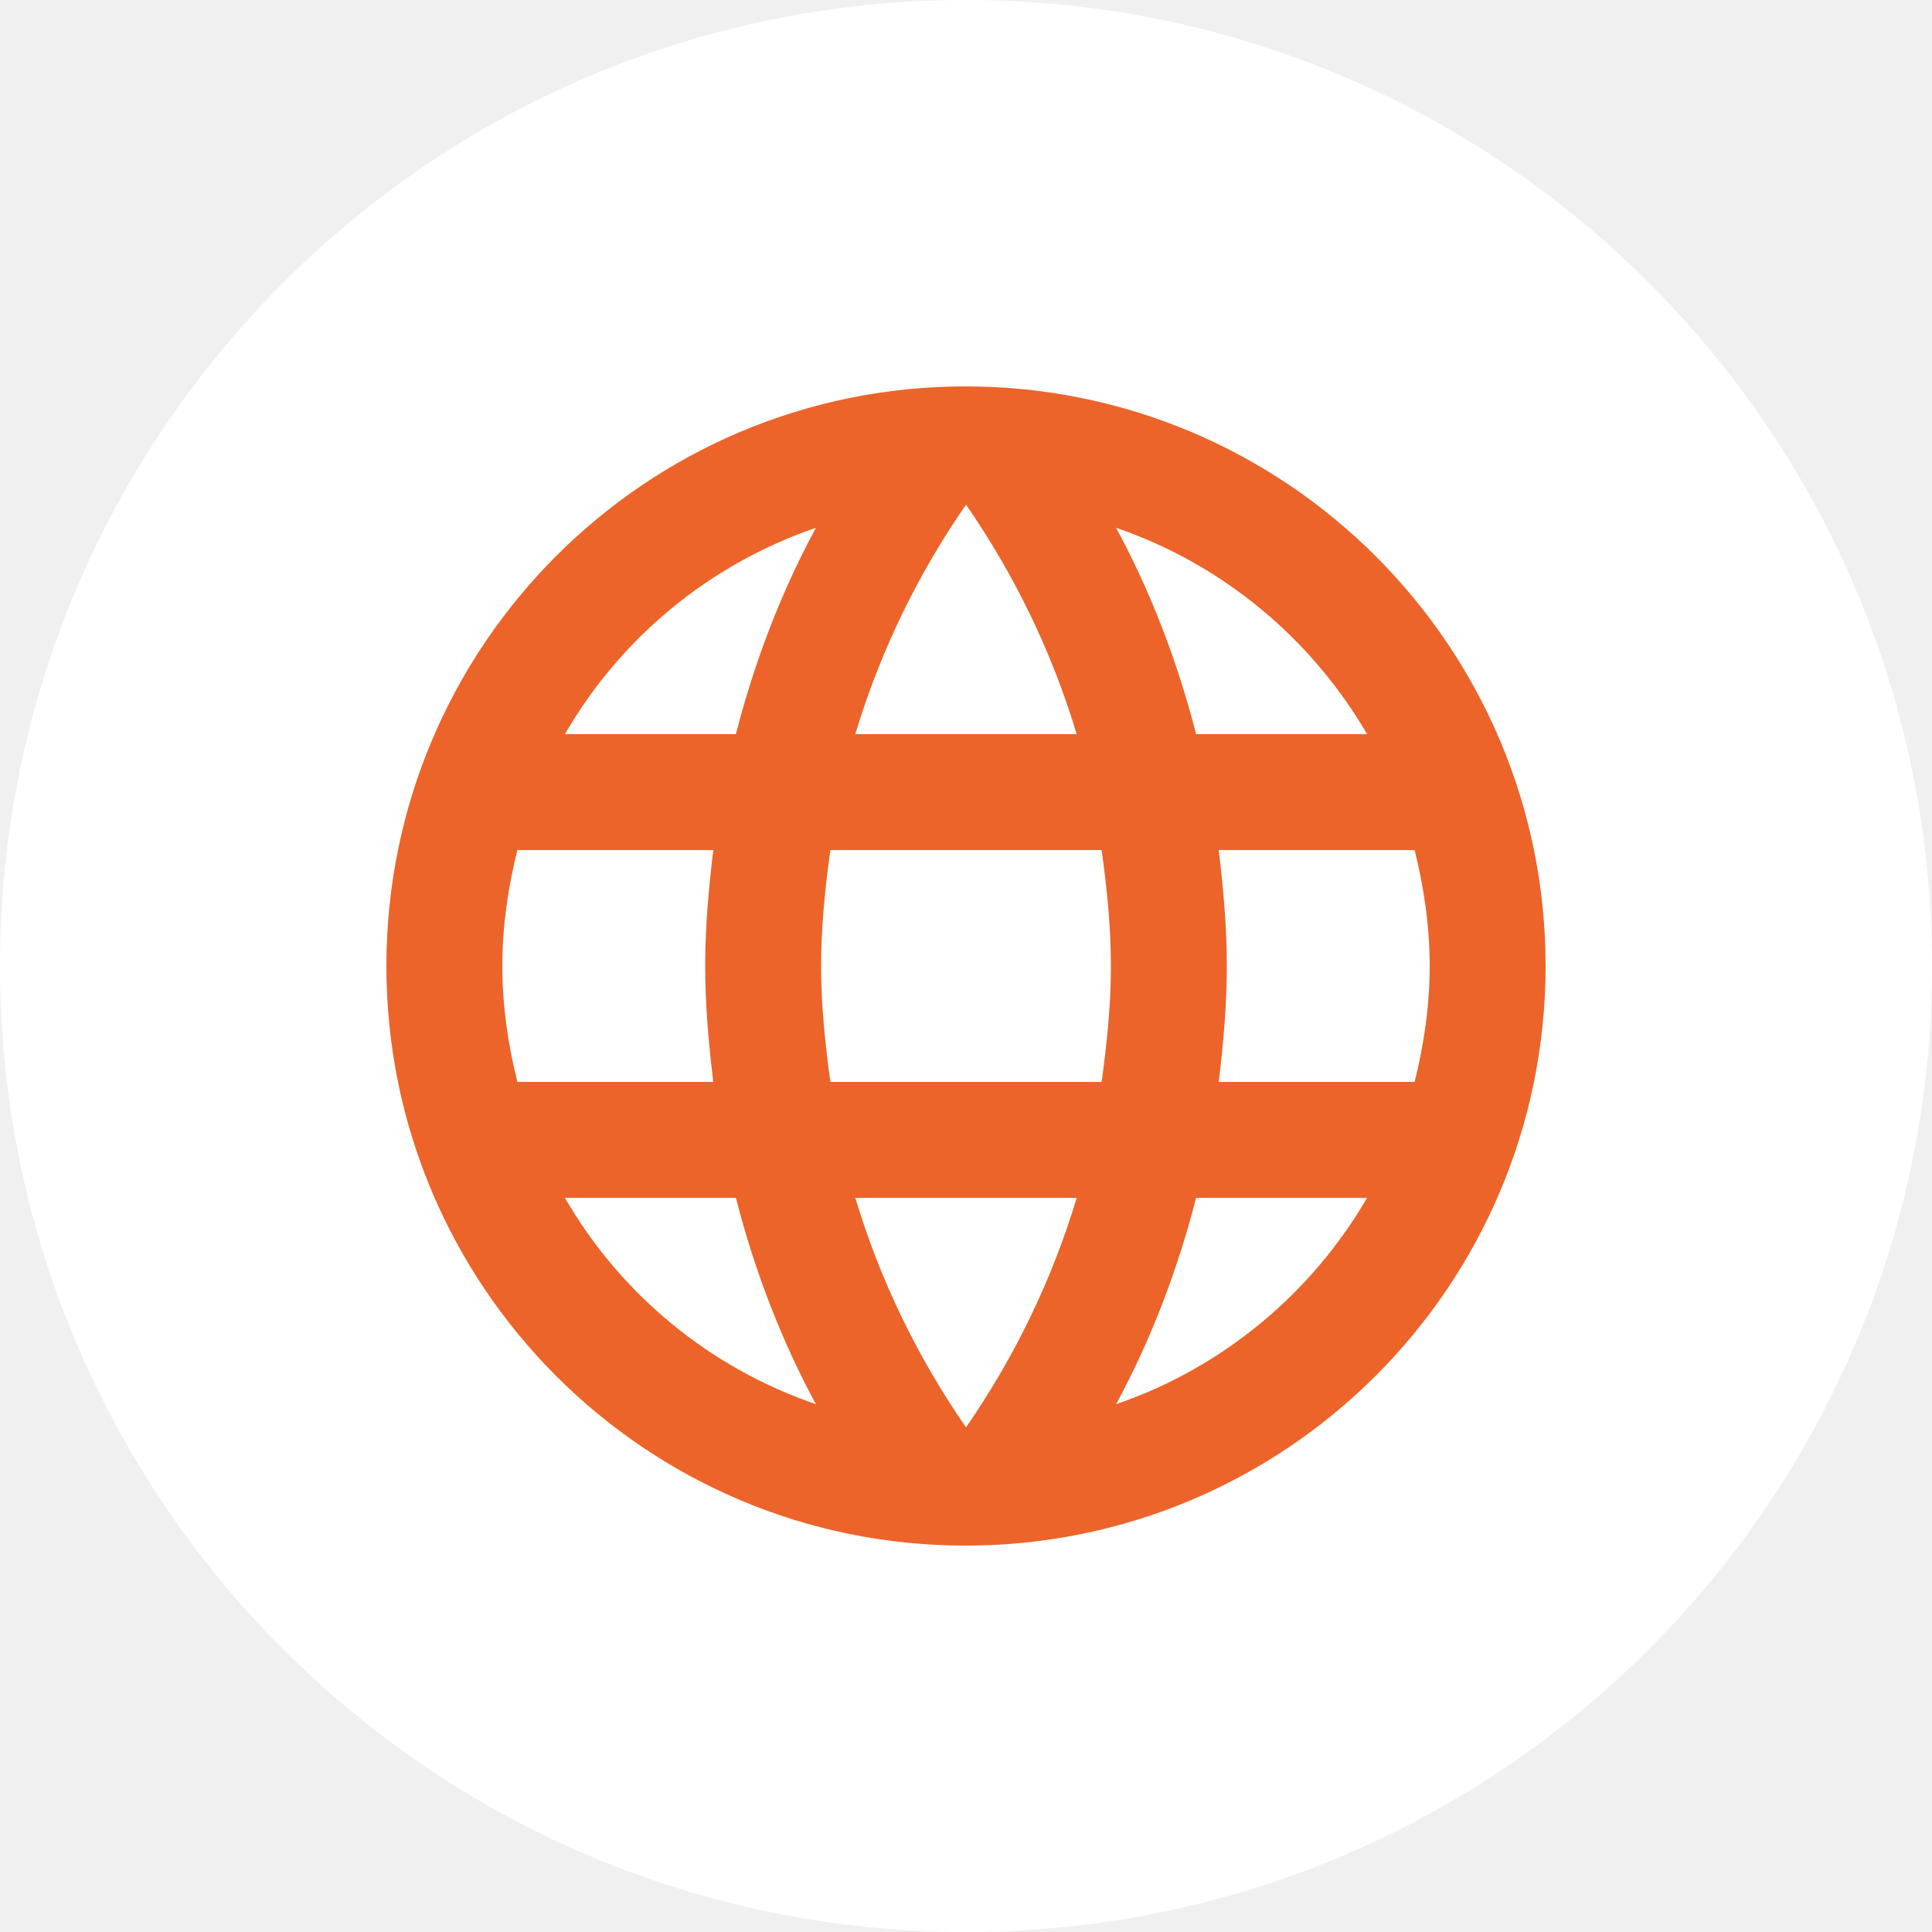
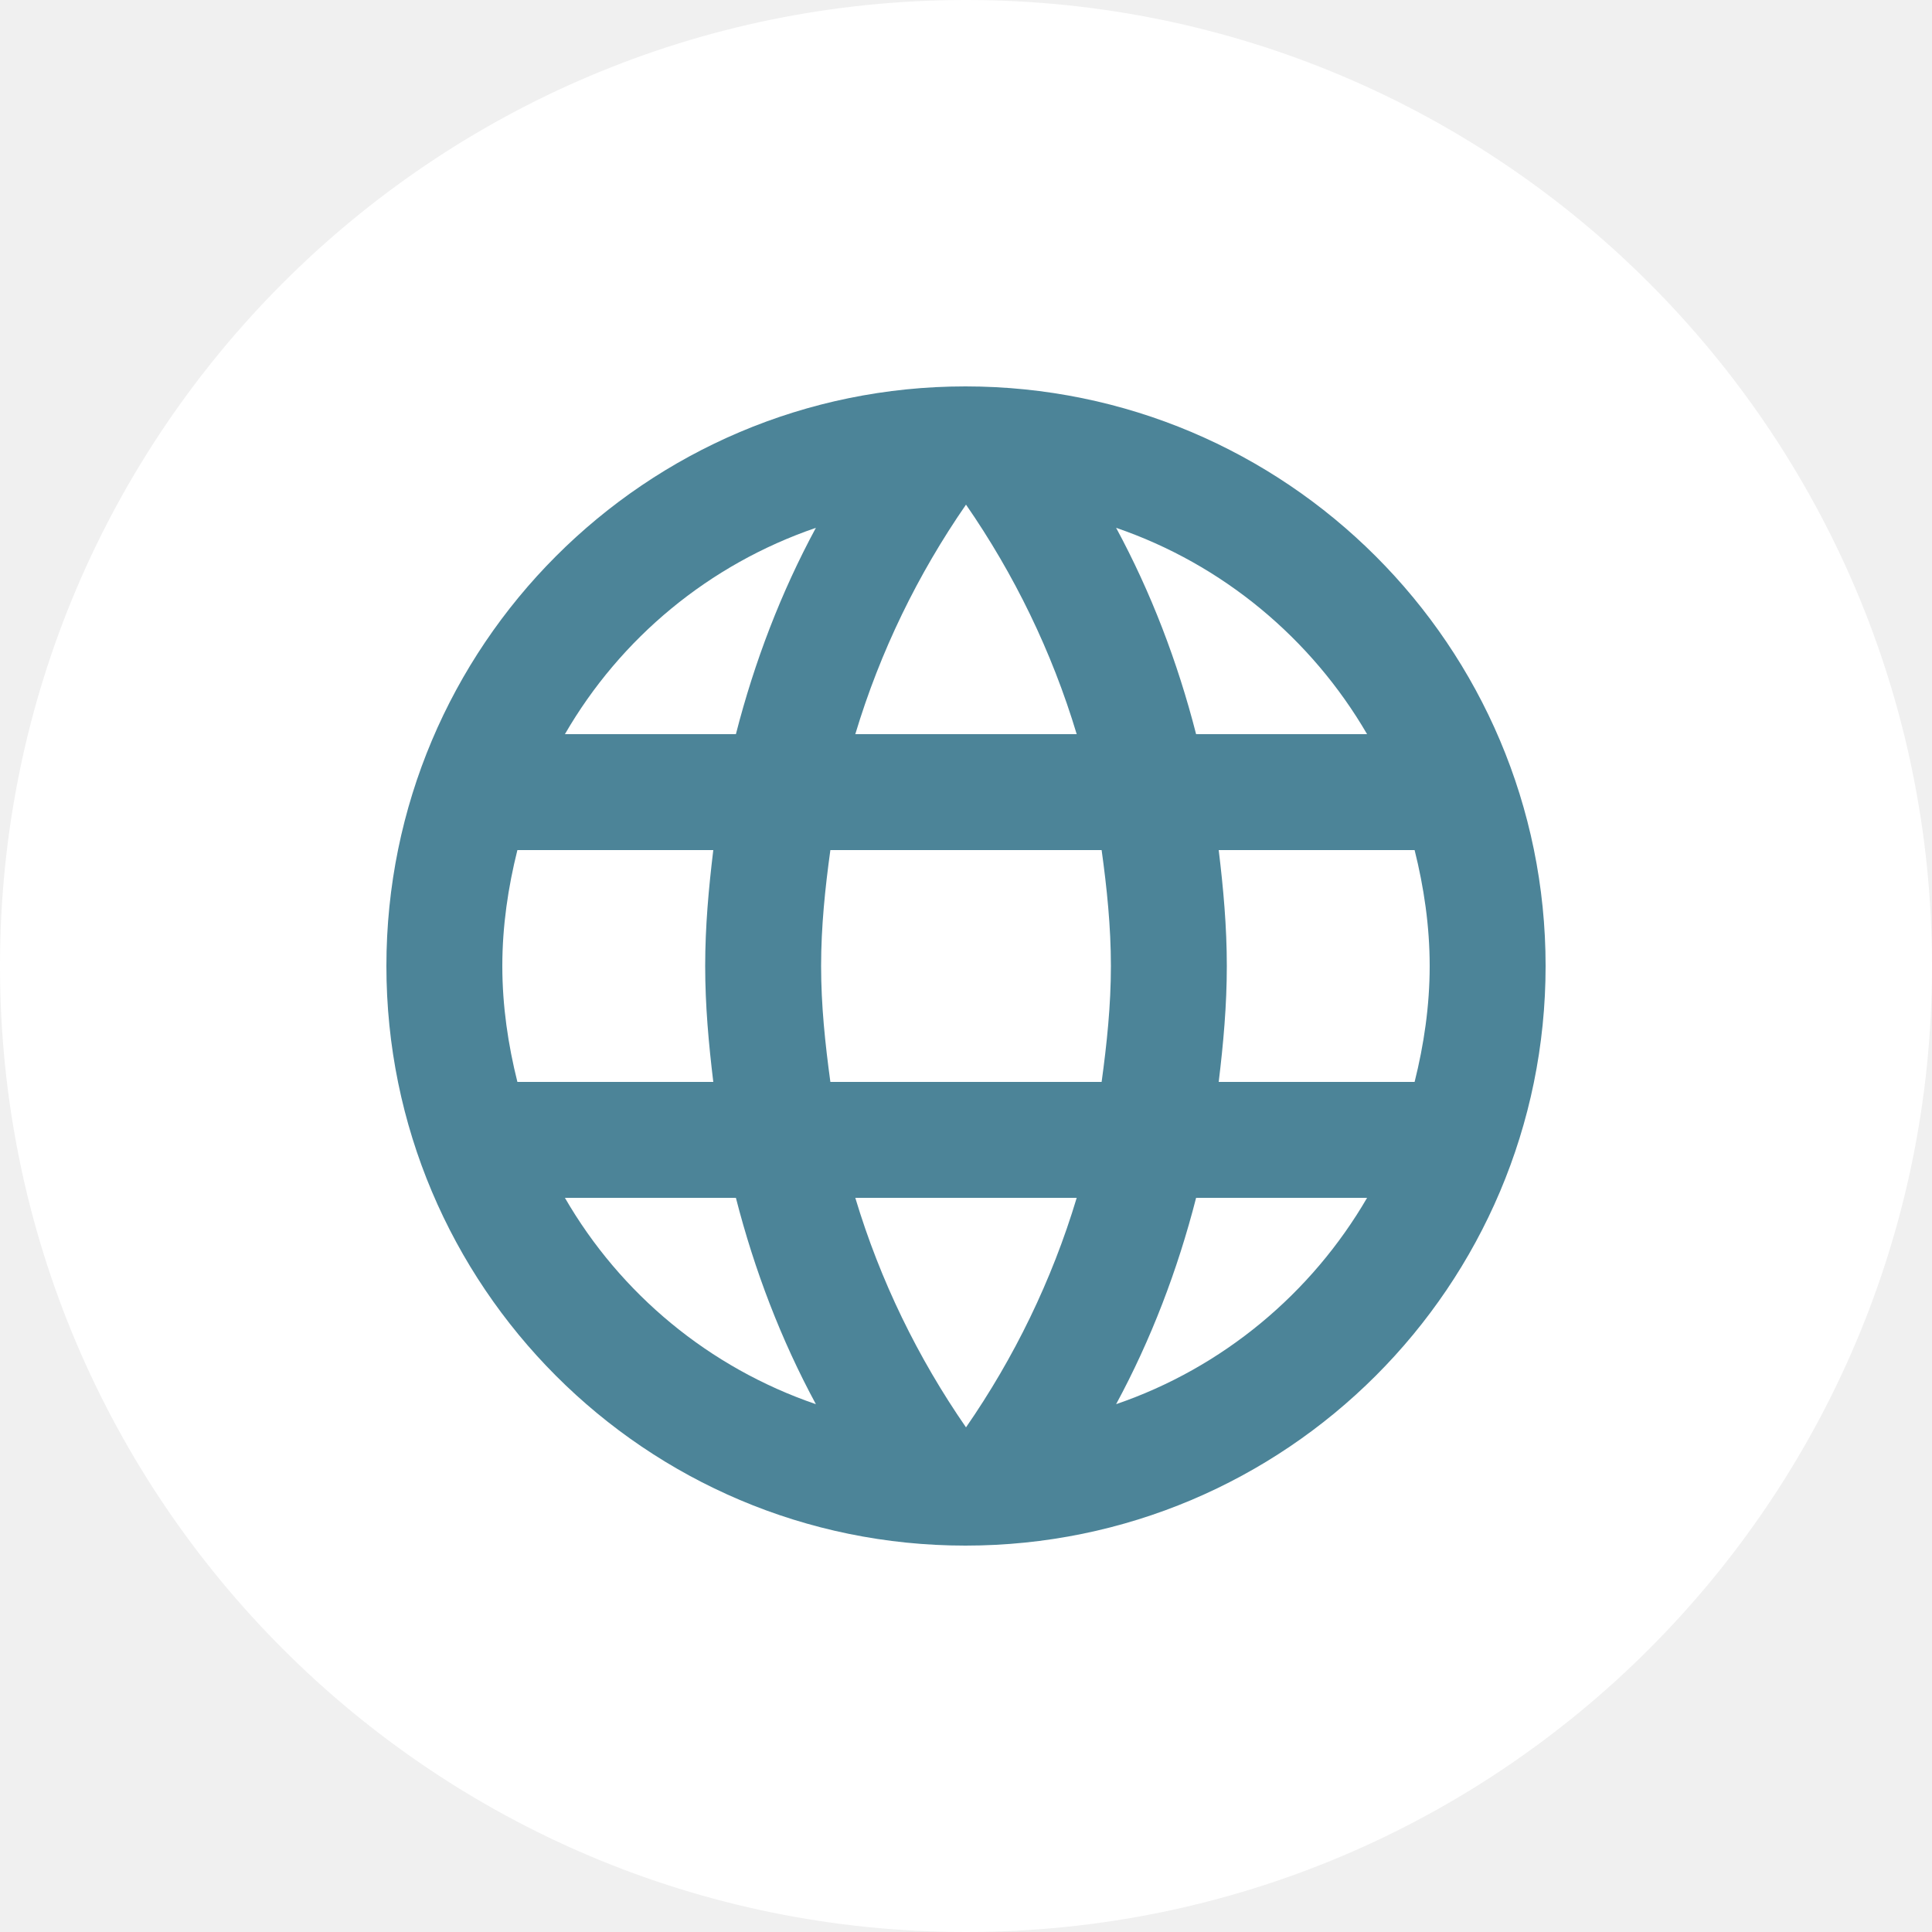
<svg xmlns="http://www.w3.org/2000/svg" width="30" height="30" viewBox="0 0 30 30" fill="none">
  <rect width="30" height="30" rx="15" fill="white" />
-   <path d="M14.991 6C10.023 6 6 10.032 6 15C6 19.968 10.023 24 14.991 24C19.968 24 24 19.968 24 15C24 10.032 19.968 6 14.991 6ZM21.228 11.4H18.573C18.285 10.275 17.871 9.195 17.331 8.196C18.987 8.763 20.364 9.915 21.228 11.4ZM15 7.836C15.747 8.916 16.332 10.113 16.719 11.4H13.281C13.668 10.113 14.253 8.916 15 7.836ZM8.034 16.8C7.89 16.224 7.8 15.621 7.8 15C7.8 14.379 7.89 13.776 8.034 13.2H11.076C11.004 13.794 10.95 14.388 10.95 15C10.95 15.612 11.004 16.206 11.076 16.8H8.034ZM8.772 18.6H11.427C11.715 19.725 12.129 20.805 12.669 21.804C11.013 21.237 9.636 20.094 8.772 18.6ZM11.427 11.4H8.772C9.636 9.906 11.013 8.763 12.669 8.196C12.129 9.195 11.715 10.275 11.427 11.4ZM15 22.164C14.253 21.084 13.668 19.887 13.281 18.6H16.719C16.332 19.887 15.747 21.084 15 22.164ZM17.106 16.8H12.894C12.813 16.206 12.75 15.612 12.75 15C12.75 14.388 12.813 13.785 12.894 13.2H17.106C17.187 13.785 17.25 14.388 17.25 15C17.25 15.612 17.187 16.206 17.106 16.8ZM17.331 21.804C17.871 20.805 18.285 19.725 18.573 18.6H21.228C20.364 20.085 18.987 21.237 17.331 21.804ZM18.924 16.8C18.996 16.206 19.05 15.612 19.05 15C19.05 14.388 18.996 13.794 18.924 13.2H21.966C22.11 13.776 22.2 14.379 22.2 15C22.2 15.621 22.11 16.224 21.966 16.8H18.924Z" fill="#EC6429" />
+   <path d="M14.991 6C10.023 6 6 10.032 6 15C6 19.968 10.023 24 14.991 24C19.968 24 24 19.968 24 15C24 10.032 19.968 6 14.991 6ZM21.228 11.4H18.573C18.285 10.275 17.871 9.195 17.331 8.196C18.987 8.763 20.364 9.915 21.228 11.4ZM15 7.836C15.747 8.916 16.332 10.113 16.719 11.4H13.281C13.668 10.113 14.253 8.916 15 7.836ZM8.034 16.8C7.89 16.224 7.8 15.621 7.8 15C7.8 14.379 7.89 13.776 8.034 13.2H11.076C11.004 13.794 10.95 14.388 10.95 15C10.95 15.612 11.004 16.206 11.076 16.8H8.034ZM8.772 18.6H11.427C11.715 19.725 12.129 20.805 12.669 21.804C11.013 21.237 9.636 20.094 8.772 18.6ZM11.427 11.4H8.772C9.636 9.906 11.013 8.763 12.669 8.196C12.129 9.195 11.715 10.275 11.427 11.4ZM15 22.164C14.253 21.084 13.668 19.887 13.281 18.6H16.719C16.332 19.887 15.747 21.084 15 22.164ZM17.106 16.8H12.894C12.813 16.206 12.75 15.612 12.75 15C12.75 14.388 12.813 13.785 12.894 13.2H17.106C17.187 13.785 17.25 14.388 17.25 15C17.25 15.612 17.187 16.206 17.106 16.8ZM17.331 21.804C17.871 20.805 18.285 19.725 18.573 18.6H21.228C20.364 20.085 18.987 21.237 17.331 21.804ZM18.924 16.8C18.996 16.206 19.05 15.612 19.05 15C19.05 14.388 18.996 13.794 18.924 13.2H21.966C22.11 13.776 22.2 14.379 22.2 15C22.2 15.621 22.11 16.224 21.966 16.8H18.924Z" fill="#4C8498" />
</svg>
